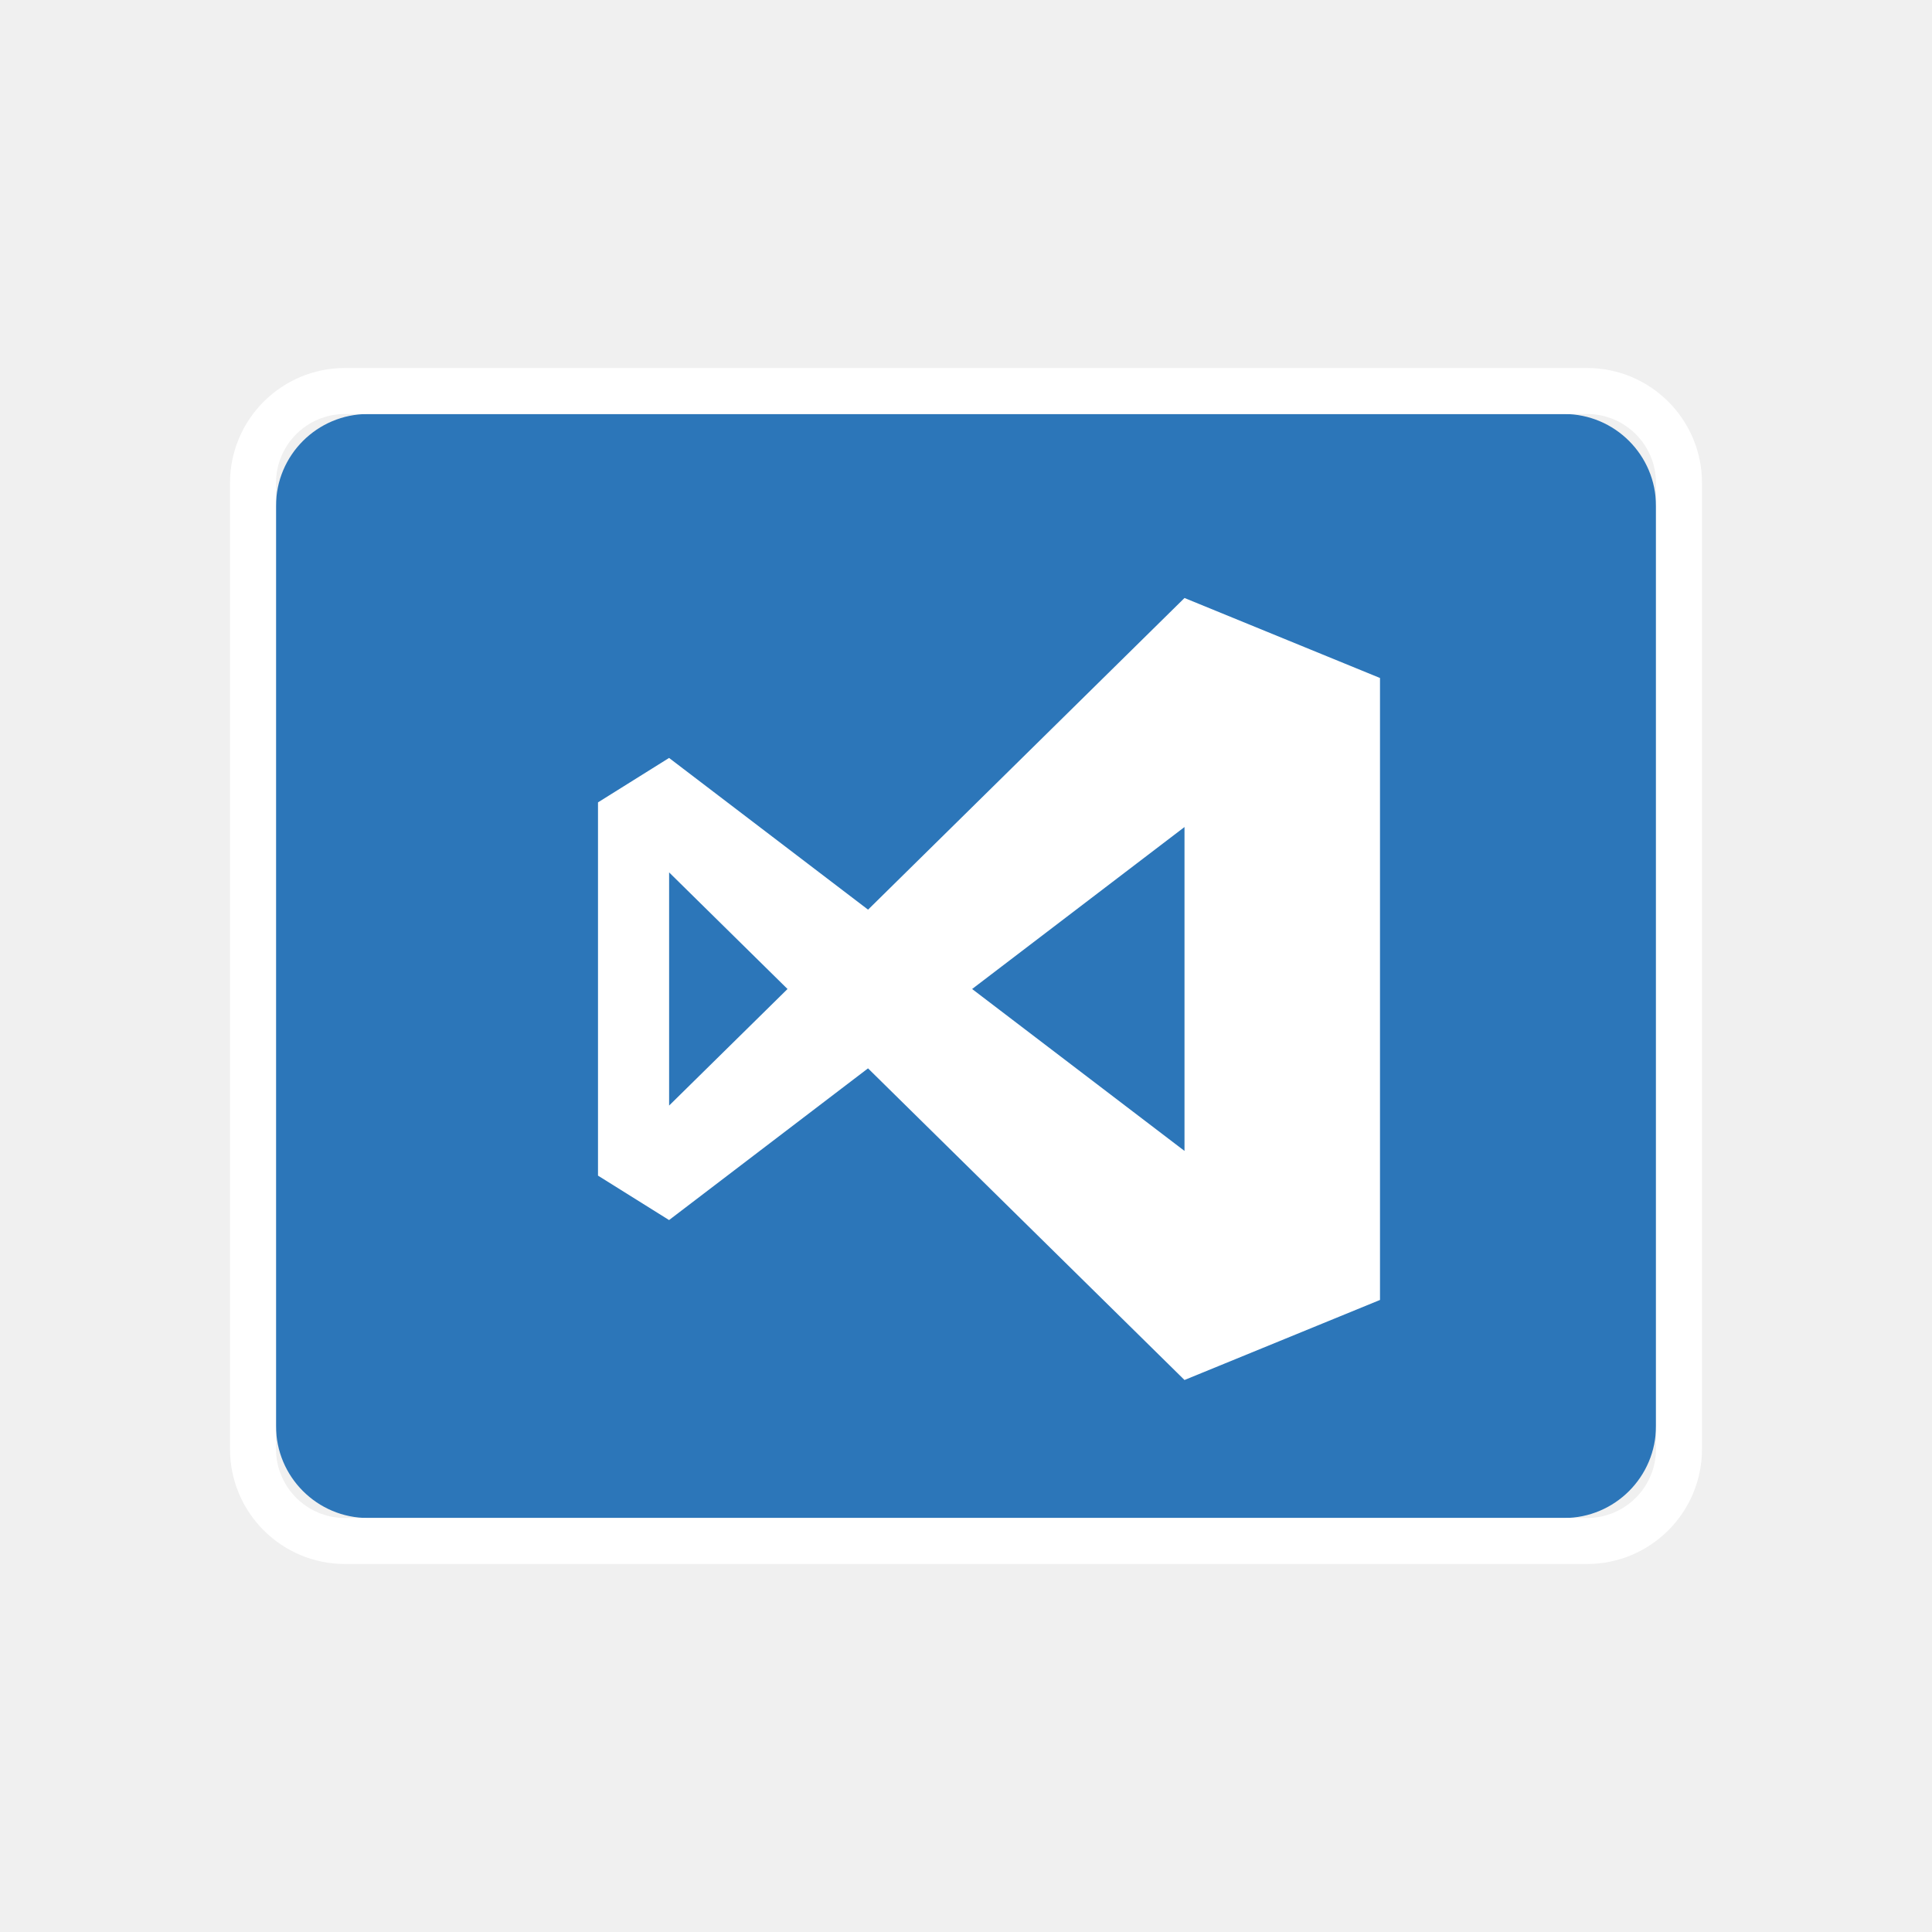
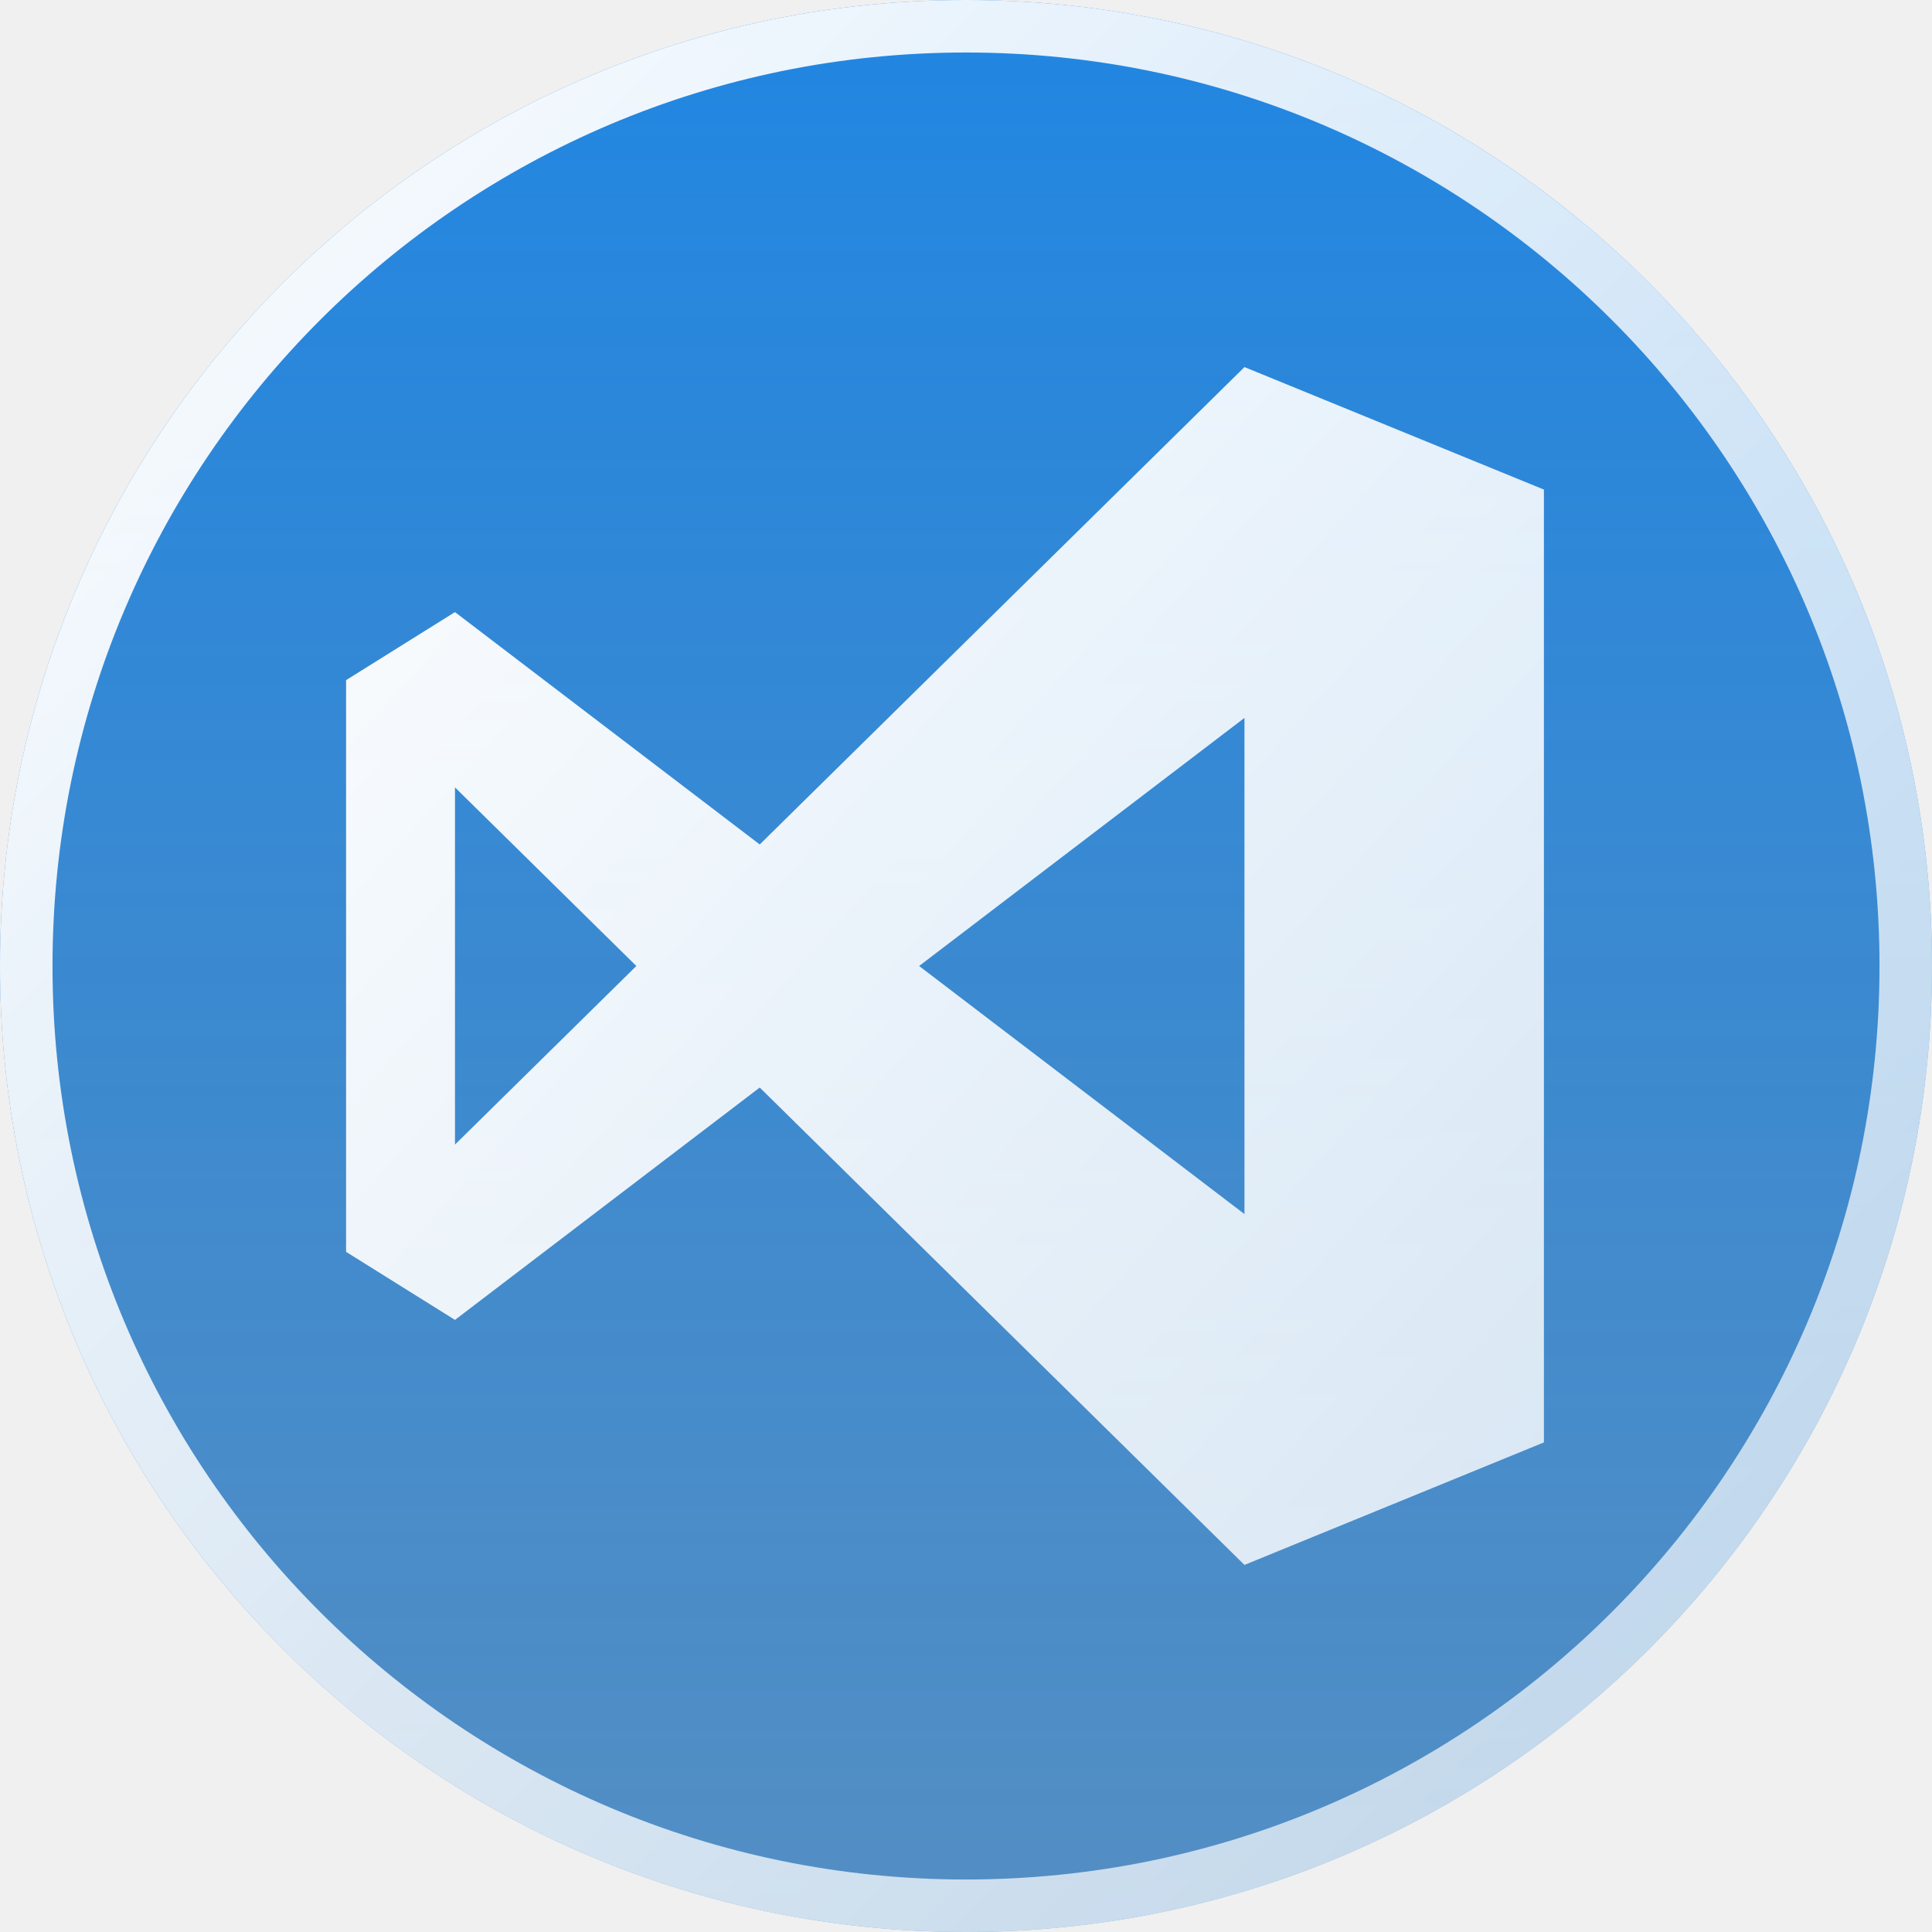
- <svg xmlns="http://www.w3.org/2000/svg" xmlns:xlink="http://www.w3.org/1999/xlink" viewBox="0 0 42 42">
+ <svg xmlns="http://www.w3.org/2000/svg" xmlns:xlink="http://www.w3.org/1999/xlink" viewBox="0 0 184 184">
  <defs>
-     <rect id="a" x="6" y="9" width="30" height="24" rx="2" />
+     <linearGradient x1="50%" y1="0%" x2="50%" y2="97.891%" id="a">
+       <stop stop-color="#2086E2" offset="0%" />
+       <stop stop-color="#2C76B9" stop-opacity=".8" offset="100%" />
+     </linearGradient>
+     <linearGradient x1="0%" y1="0%" y2="100%" id="c">
+       <stop stop-color="#FFF" offset="0%" />
+       <stop stop-color="#FFF" stop-opacity=".612" offset="100%" />
+     </linearGradient>
+     <rect id="b" width="184" height="184" rx="92" />
+     <linearGradient x1="-10.19%" y1="-5.322%" x2="106.494%" y2="100%" id="d">
+       <stop stop-color="#FFF" offset="0%" />
+       <stop stop-color="#FFF" stop-opacity=".784" offset="100%" />
+     </linearGradient>
  </defs>
  <g fill="none" fill-rule="evenodd">
-     <use fill="#2C76B9" xlink:href="#a" />
-     <rect stroke="#FFF" x="5.5" y="8.5" width="31" height="25" rx="2" />
-     <path d="M13 25.557v-8.114l1.545-.966 4.326 3.298L25.75 13 30 14.739V28.26L25.75 30l-6.88-6.775-4.325 3.298L13 25.557zm1.545-1.522L17.12 21.5l-2.574-2.535v5.07zm11.205.986v-7.042L21.133 21.5l4.617 3.52z" fill="#FFF" />
+     <use fill="url(#a)" xlink:href="#b" />
+     <rect stroke="url(#c)" stroke-width="5" x="2.5" y="2.5" width="179" height="179" rx="89.5" />
+     <path d="M32.96 119.224V64.776l10.37-6.481 29.025 22.13L118.52 34.96l28.52 11.667v90.746l-28.52 11.667-46.165-45.465-29.024 22.13-10.371-6.481zm10.37-10.214L60.603 92 43.331 74.99v34.02zm75.19 6.616V68.374L87.535 92l30.985 23.626z" fill="url(#d)" />
  </g>
</svg>
